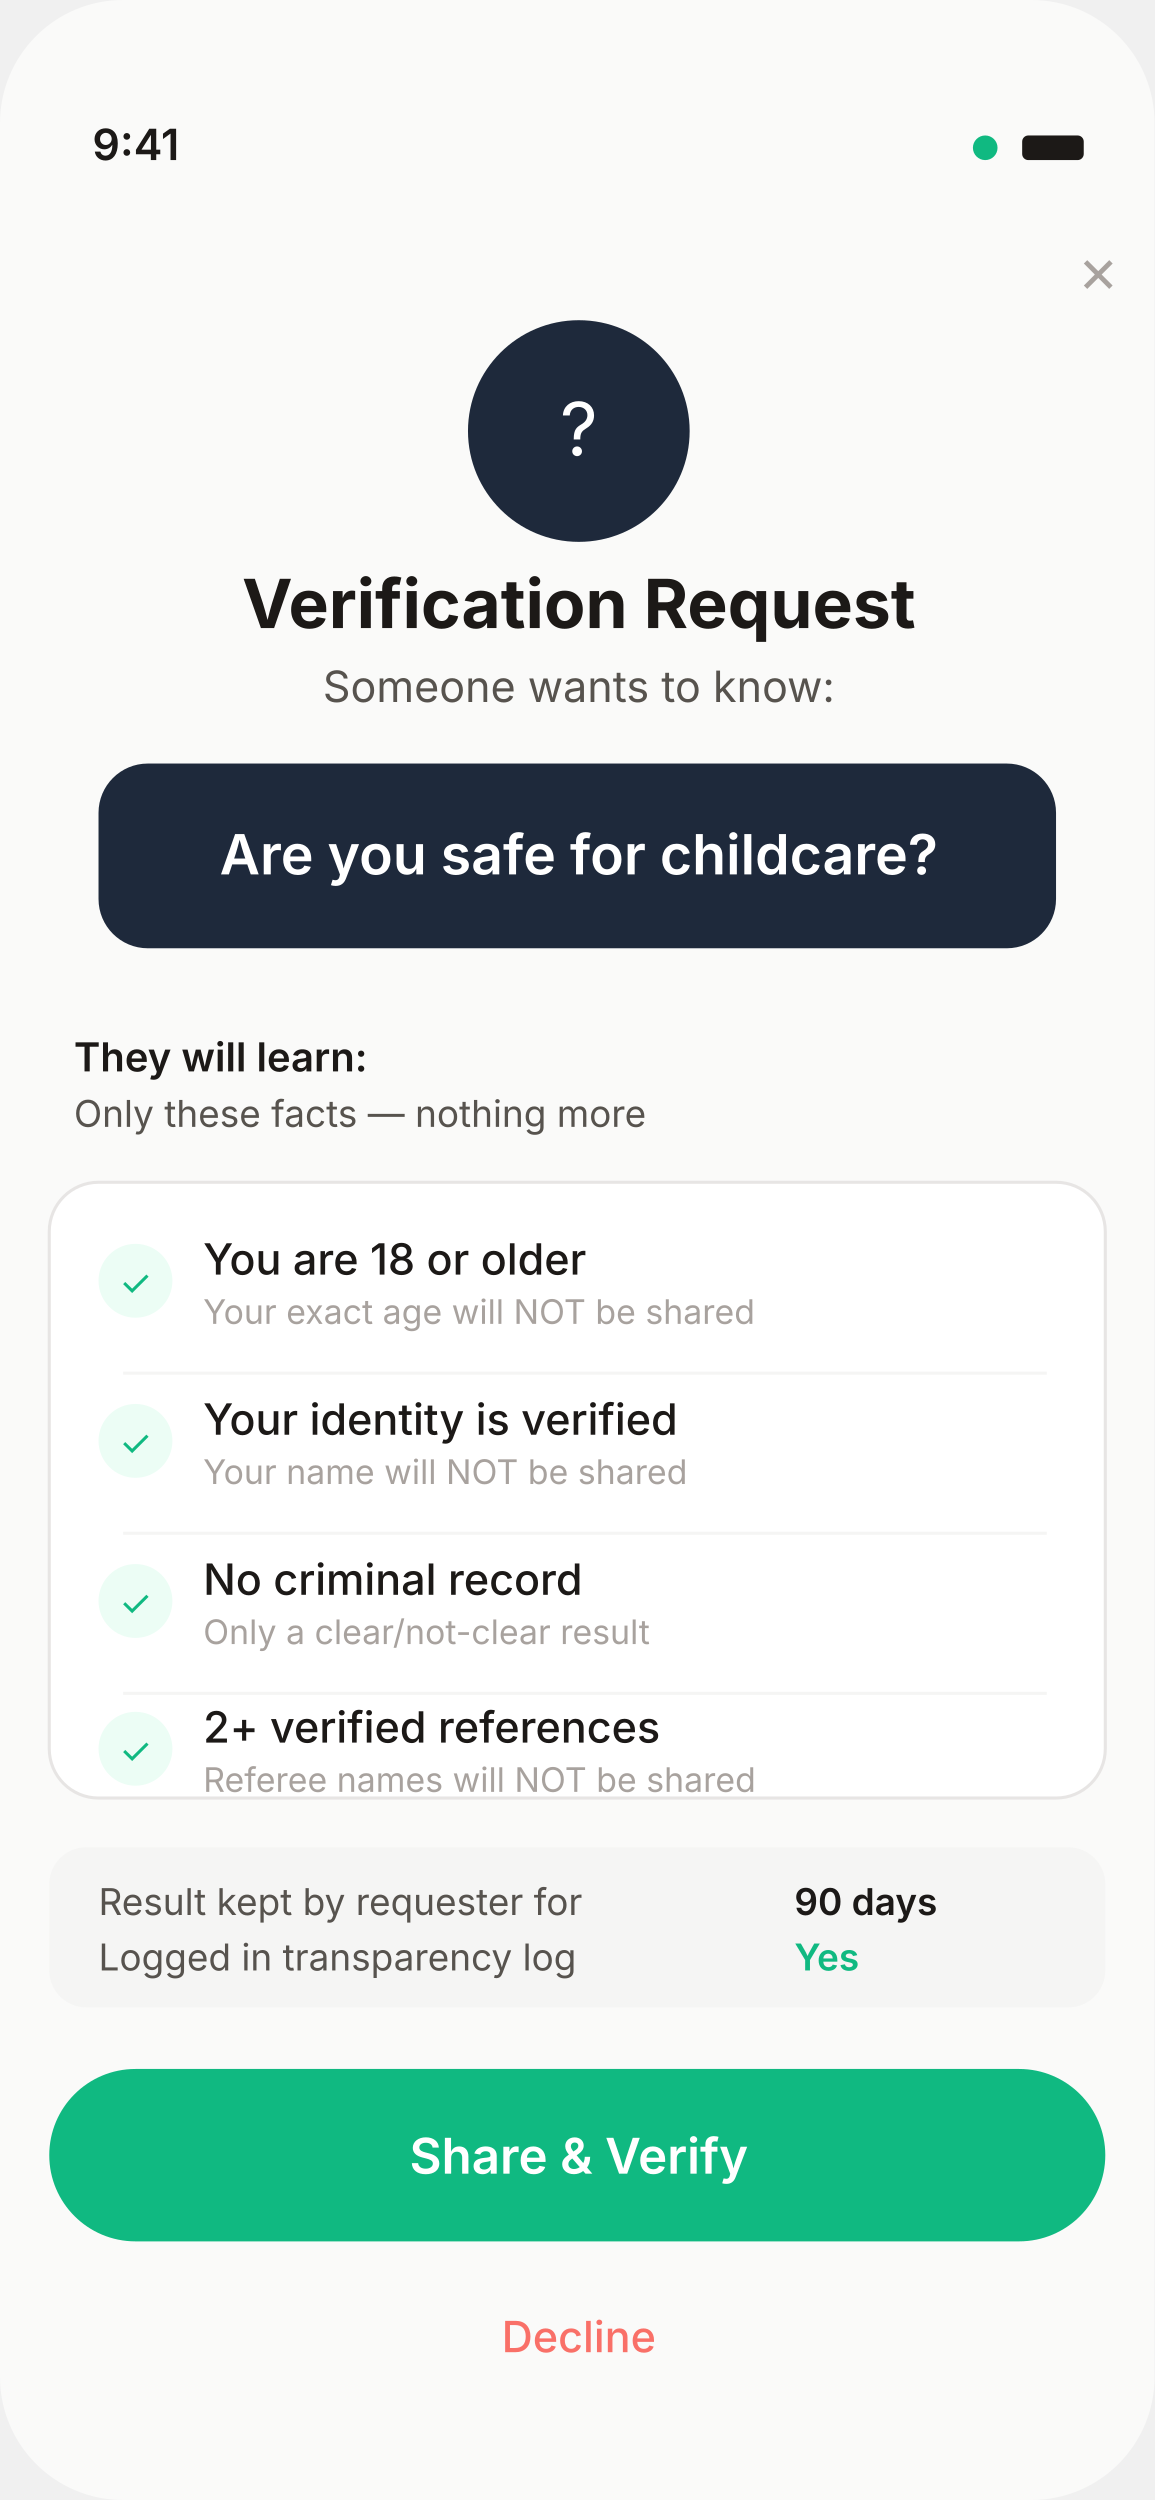
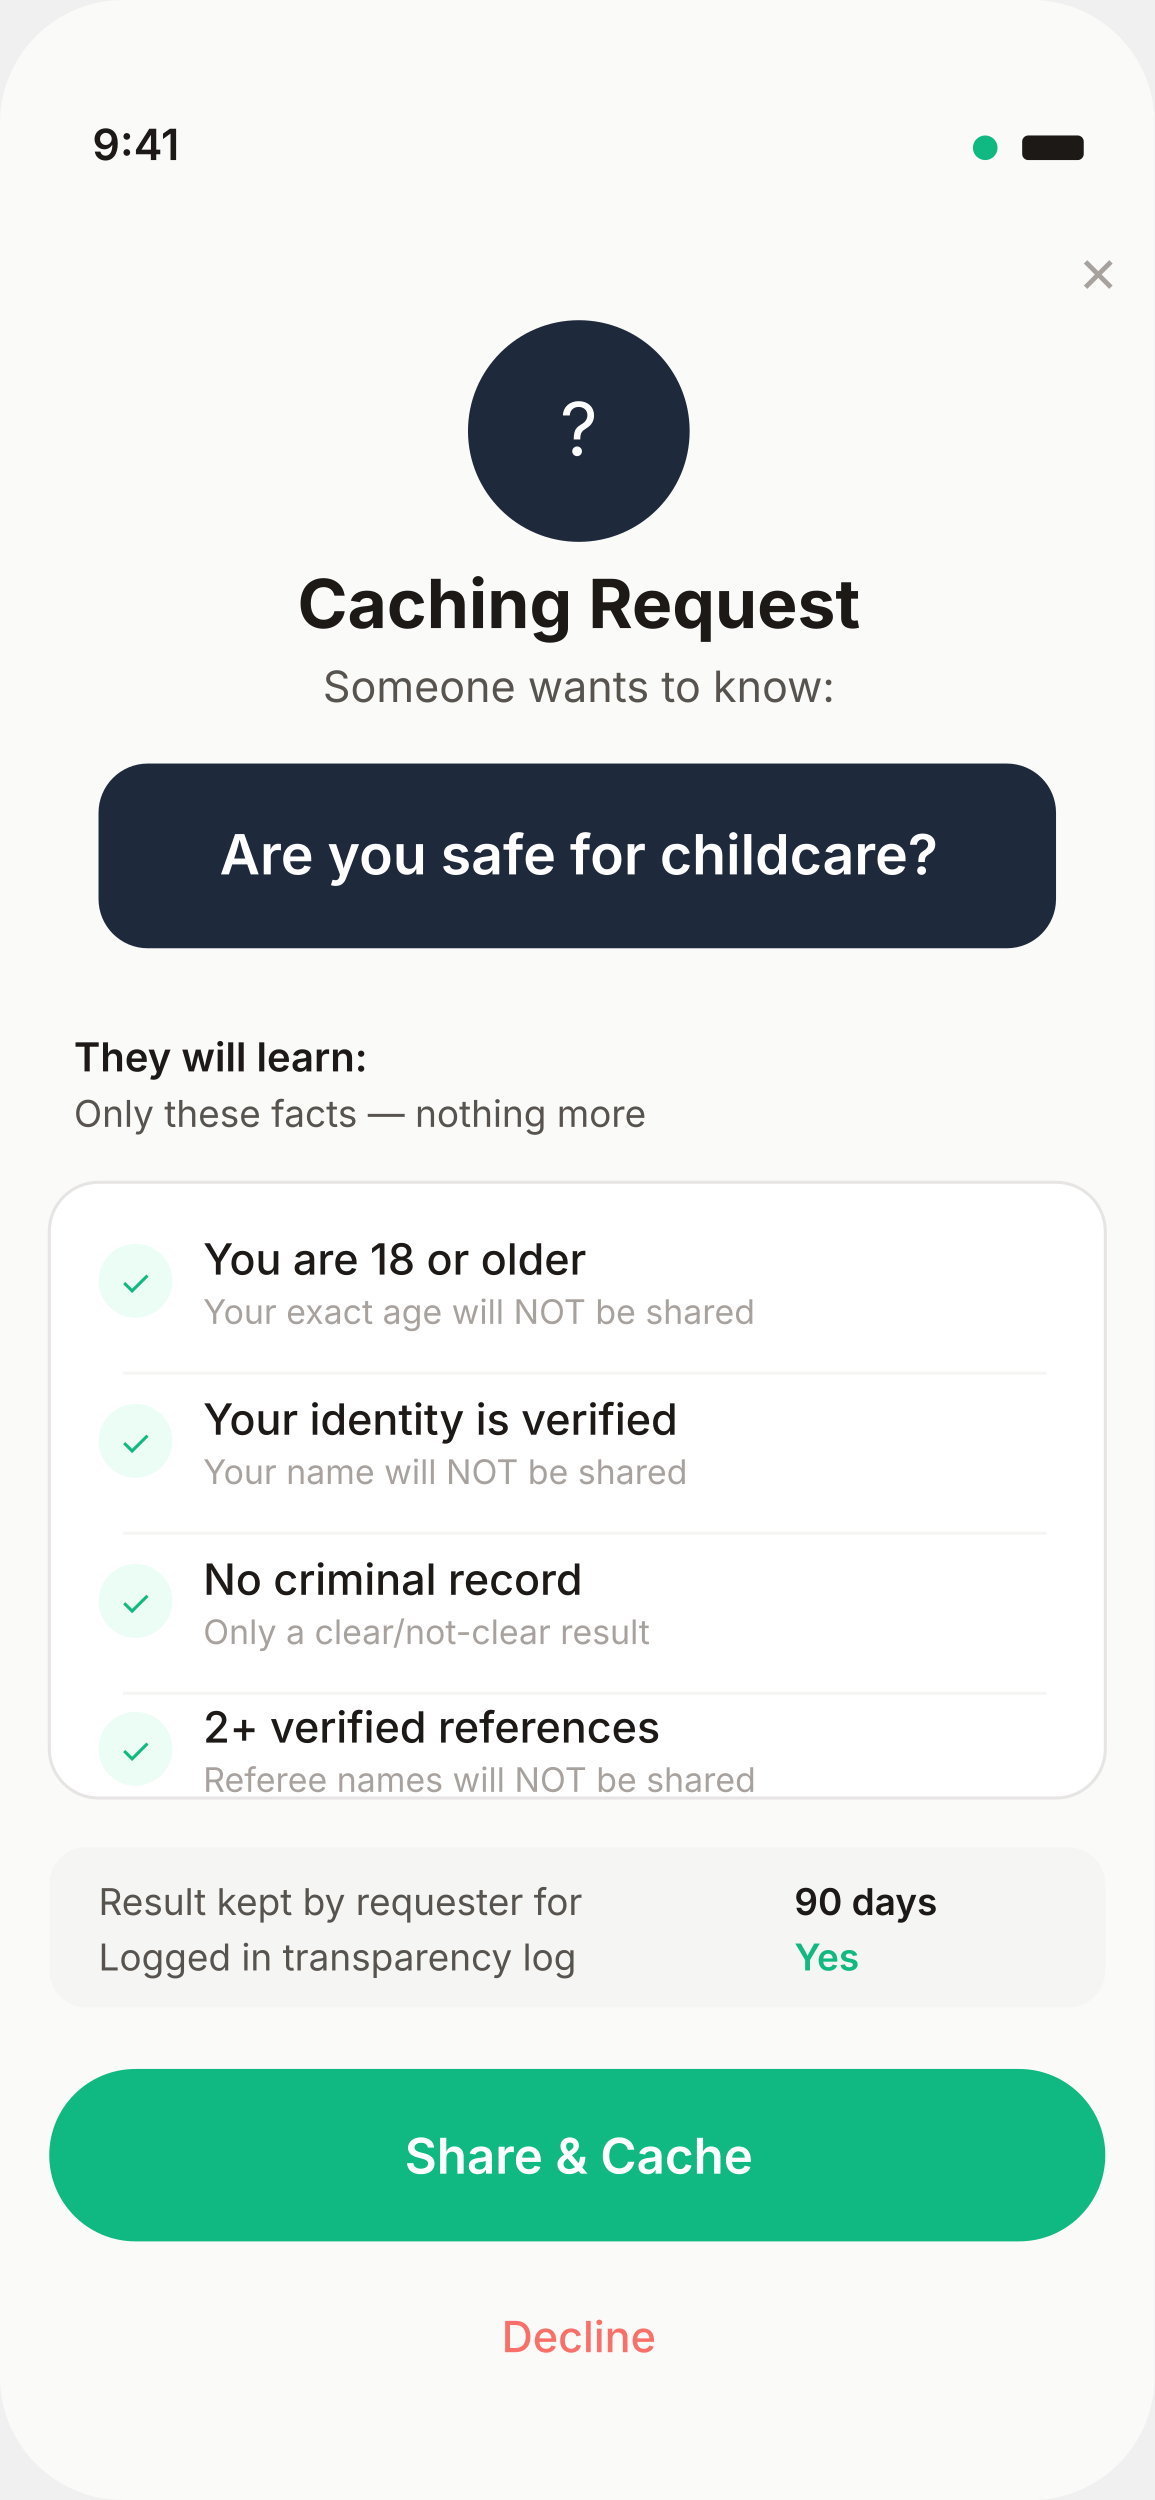
<svg xmlns="http://www.w3.org/2000/svg" viewBox="0 0 375 812" width="375" height="812">
  <rect width="375" height="812" rx="40" fill="#FAFAF9" />
  <text x="30" y="52" font-family="Inter, sans-serif" font-size="14" font-weight="600" fill="#1C1917">9:41</text>
  <circle cx="320" cy="48" r="4" fill="#10B981" />
  <rect x="332" y="44" width="20" height="8" rx="2" fill="#1C1917" />
  <text x="350" y="95" font-family="Inter, sans-serif" font-size="16" fill="#A8A29E">✕</text>
  <circle cx="188" cy="140" r="36" fill="#1E293B" />
  <text x="188" y="148" text-anchor="middle" font-family="Inter, sans-serif" font-size="24" fill="#FFFFFF">?</text>
-   <text x="188" y="204" text-anchor="middle" font-family="Inter, sans-serif" font-size="22" font-weight="700" fill="#1C1917">Verification Request</text>
+   <text x="188" y="204" text-anchor="middle" font-family="Inter, sans-serif" font-size="22" font-weight="700" fill="#1C1917">Caching Request</text>
  <text x="188" y="228" text-anchor="middle" font-family="Inter, sans-serif" font-size="14" fill="#57534E">Someone wants to know:</text>
  <rect x="32" y="248" width="311" height="60" rx="16" fill="#1E293B" />
  <text x="188" y="284" text-anchor="middle" font-family="Inter, sans-serif" font-size="18" font-weight="600" fill="#FFFFFF">Are you safe for childcare?</text>
  <text x="24" y="348" font-family="Inter, sans-serif" font-size="13" font-weight="600" fill="#1C1917">They will learn:</text>
  <text x="24" y="366" font-family="Inter, sans-serif" font-size="12" fill="#57534E">Only these facts — nothing more</text>
  <rect x="16" y="384" width="343" height="200" rx="16" fill="#FFFFFF" stroke="#E7E5E4" stroke-width="1" />
  <circle cx="44" cy="416" r="12" fill="#ECFDF5" />
  <text x="44" y="421" text-anchor="middle" font-family="Inter, sans-serif" font-size="12" fill="#10B981">✓</text>
  <text x="66" y="414" font-family="Inter, sans-serif" font-size="14" font-weight="500" fill="#1C1917">You are 18 or older</text>
  <text x="66" y="430" font-family="Inter, sans-serif" font-size="11" fill="#A8A29E">Your exact age will NOT be shared</text>
  <line x1="40" y1="446" x2="340" y2="446" stroke="#F5F5F4" stroke-width="1" />
  <circle cx="44" cy="468" r="12" fill="#ECFDF5" />
  <text x="44" y="473" text-anchor="middle" font-family="Inter, sans-serif" font-size="12" fill="#10B981">✓</text>
  <text x="66" y="466" font-family="Inter, sans-serif" font-size="14" font-weight="500" fill="#1C1917">Your identity is verified</text>
  <text x="66" y="482" font-family="Inter, sans-serif" font-size="11" fill="#A8A29E">Your name will NOT be shared</text>
  <line x1="40" y1="498" x2="340" y2="498" stroke="#F5F5F4" stroke-width="1" />
  <circle cx="44" cy="520" r="12" fill="#ECFDF5" />
  <text x="44" y="525" text-anchor="middle" font-family="Inter, sans-serif" font-size="12" fill="#10B981">✓</text>
  <text x="66" y="518" font-family="Inter, sans-serif" font-size="14" font-weight="500" fill="#1C1917">No criminal record</text>
  <text x="66" y="534" font-family="Inter, sans-serif" font-size="11" fill="#A8A29E">Only a clear/not-clear result</text>
  <line x1="40" y1="550" x2="340" y2="550" stroke="#F5F5F4" stroke-width="1" />
  <circle cx="44" cy="568" r="12" fill="#ECFDF5" />
  <text x="44" y="573" text-anchor="middle" font-family="Inter, sans-serif" font-size="12" fill="#10B981">✓</text>
  <text x="66" y="566" font-family="Inter, sans-serif" font-size="14" font-weight="500" fill="#1C1917">2+ verified references</text>
  <text x="66" y="582" font-family="Inter, sans-serif" font-size="11" fill="#A8A29E">Referee names will NOT be shared</text>
  <rect x="16" y="600" width="343" height="52" rx="12" fill="#F5F5F4" />
  <text x="32" y="622" font-family="Inter, sans-serif" font-size="12" fill="#57534E">Result kept by requester for</text>
  <text x="258" y="622" font-family="Inter, sans-serif" font-size="12" font-weight="600" fill="#1C1917">90 days</text>
  <text x="32" y="640" font-family="Inter, sans-serif" font-size="12" fill="#57534E">Logged in transparency log</text>
  <text x="258" y="640" font-family="Inter, sans-serif" font-size="12" font-weight="600" fill="#10B981">Yes</text>
  <rect x="16" y="672" width="343" height="56" rx="28" fill="#10B981" />
-   <text x="188" y="706" text-anchor="middle" font-family="Inter, sans-serif" font-size="16" font-weight="600" fill="#FFFFFF">Share &amp; Verify</text>
+   <text x="188" y="706" text-anchor="middle" font-family="Inter, sans-serif" font-size="16" font-weight="600" fill="#FFFFFF">Share &amp; Cache</text>
  <rect x="16" y="736" width="343" height="44" rx="22" fill="none" />
  <text x="188" y="764" text-anchor="middle" font-family="Inter, sans-serif" font-size="14" font-weight="500" fill="#F97068">Decline</text>
</svg>
